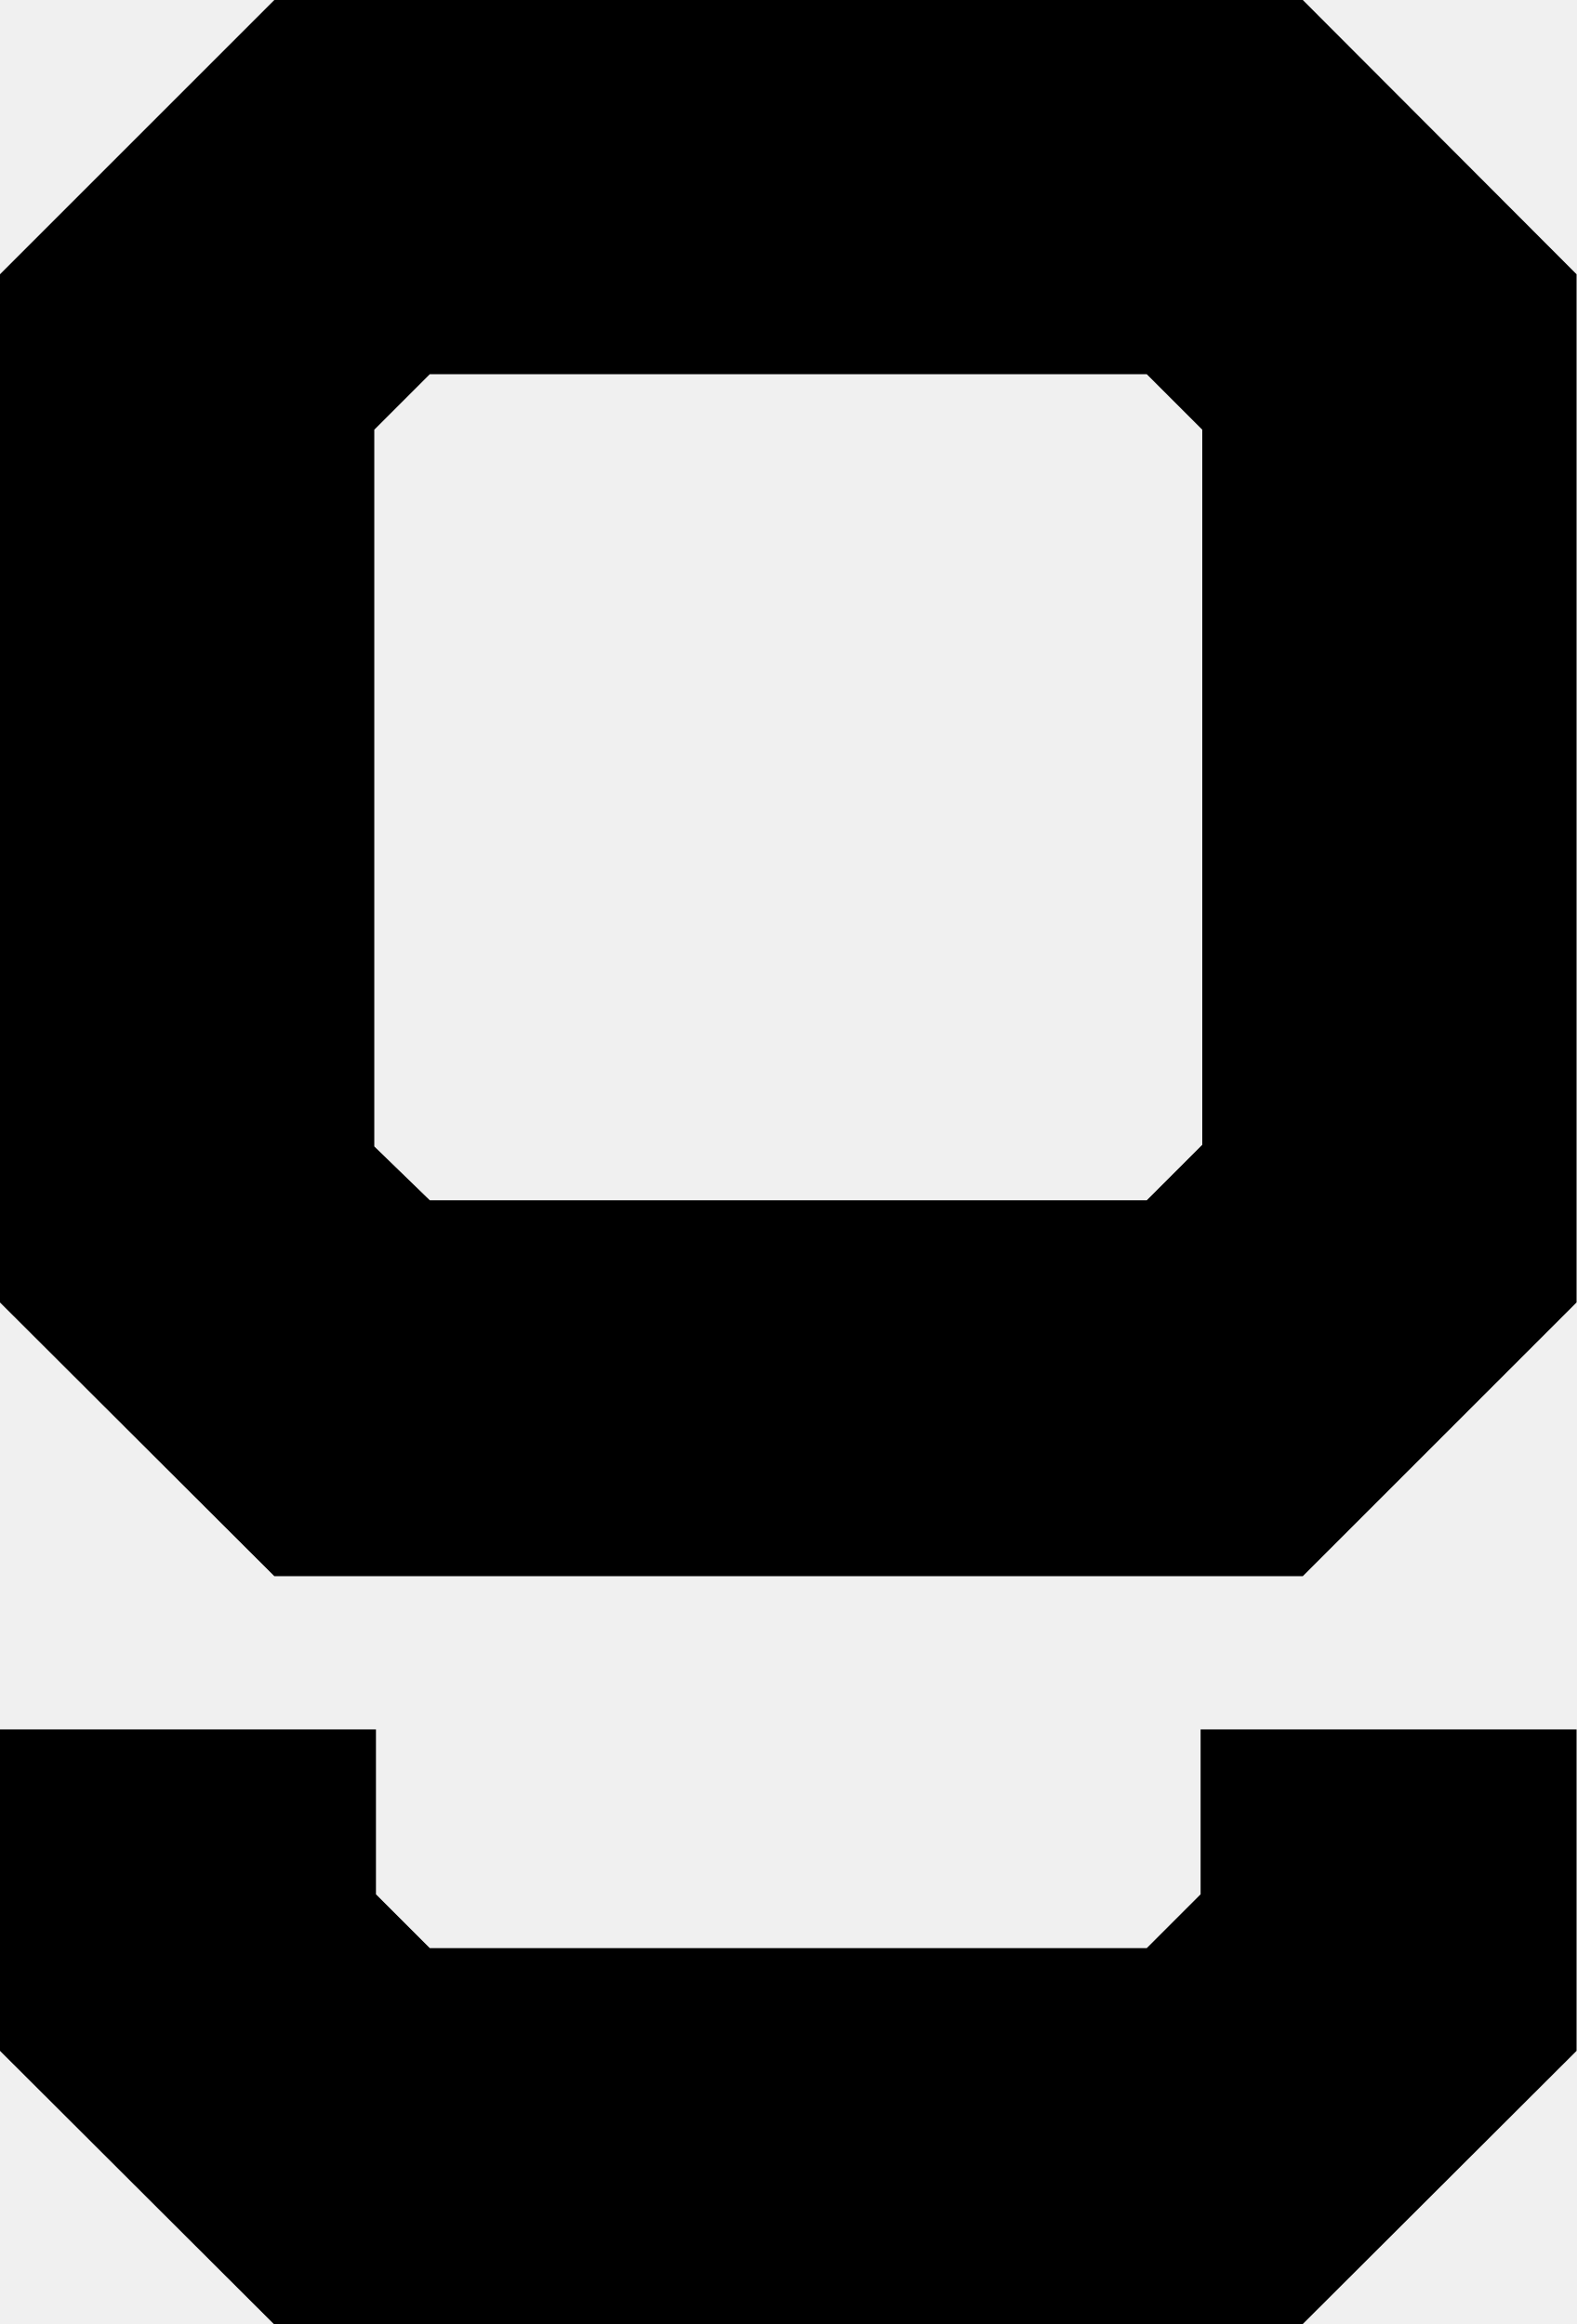
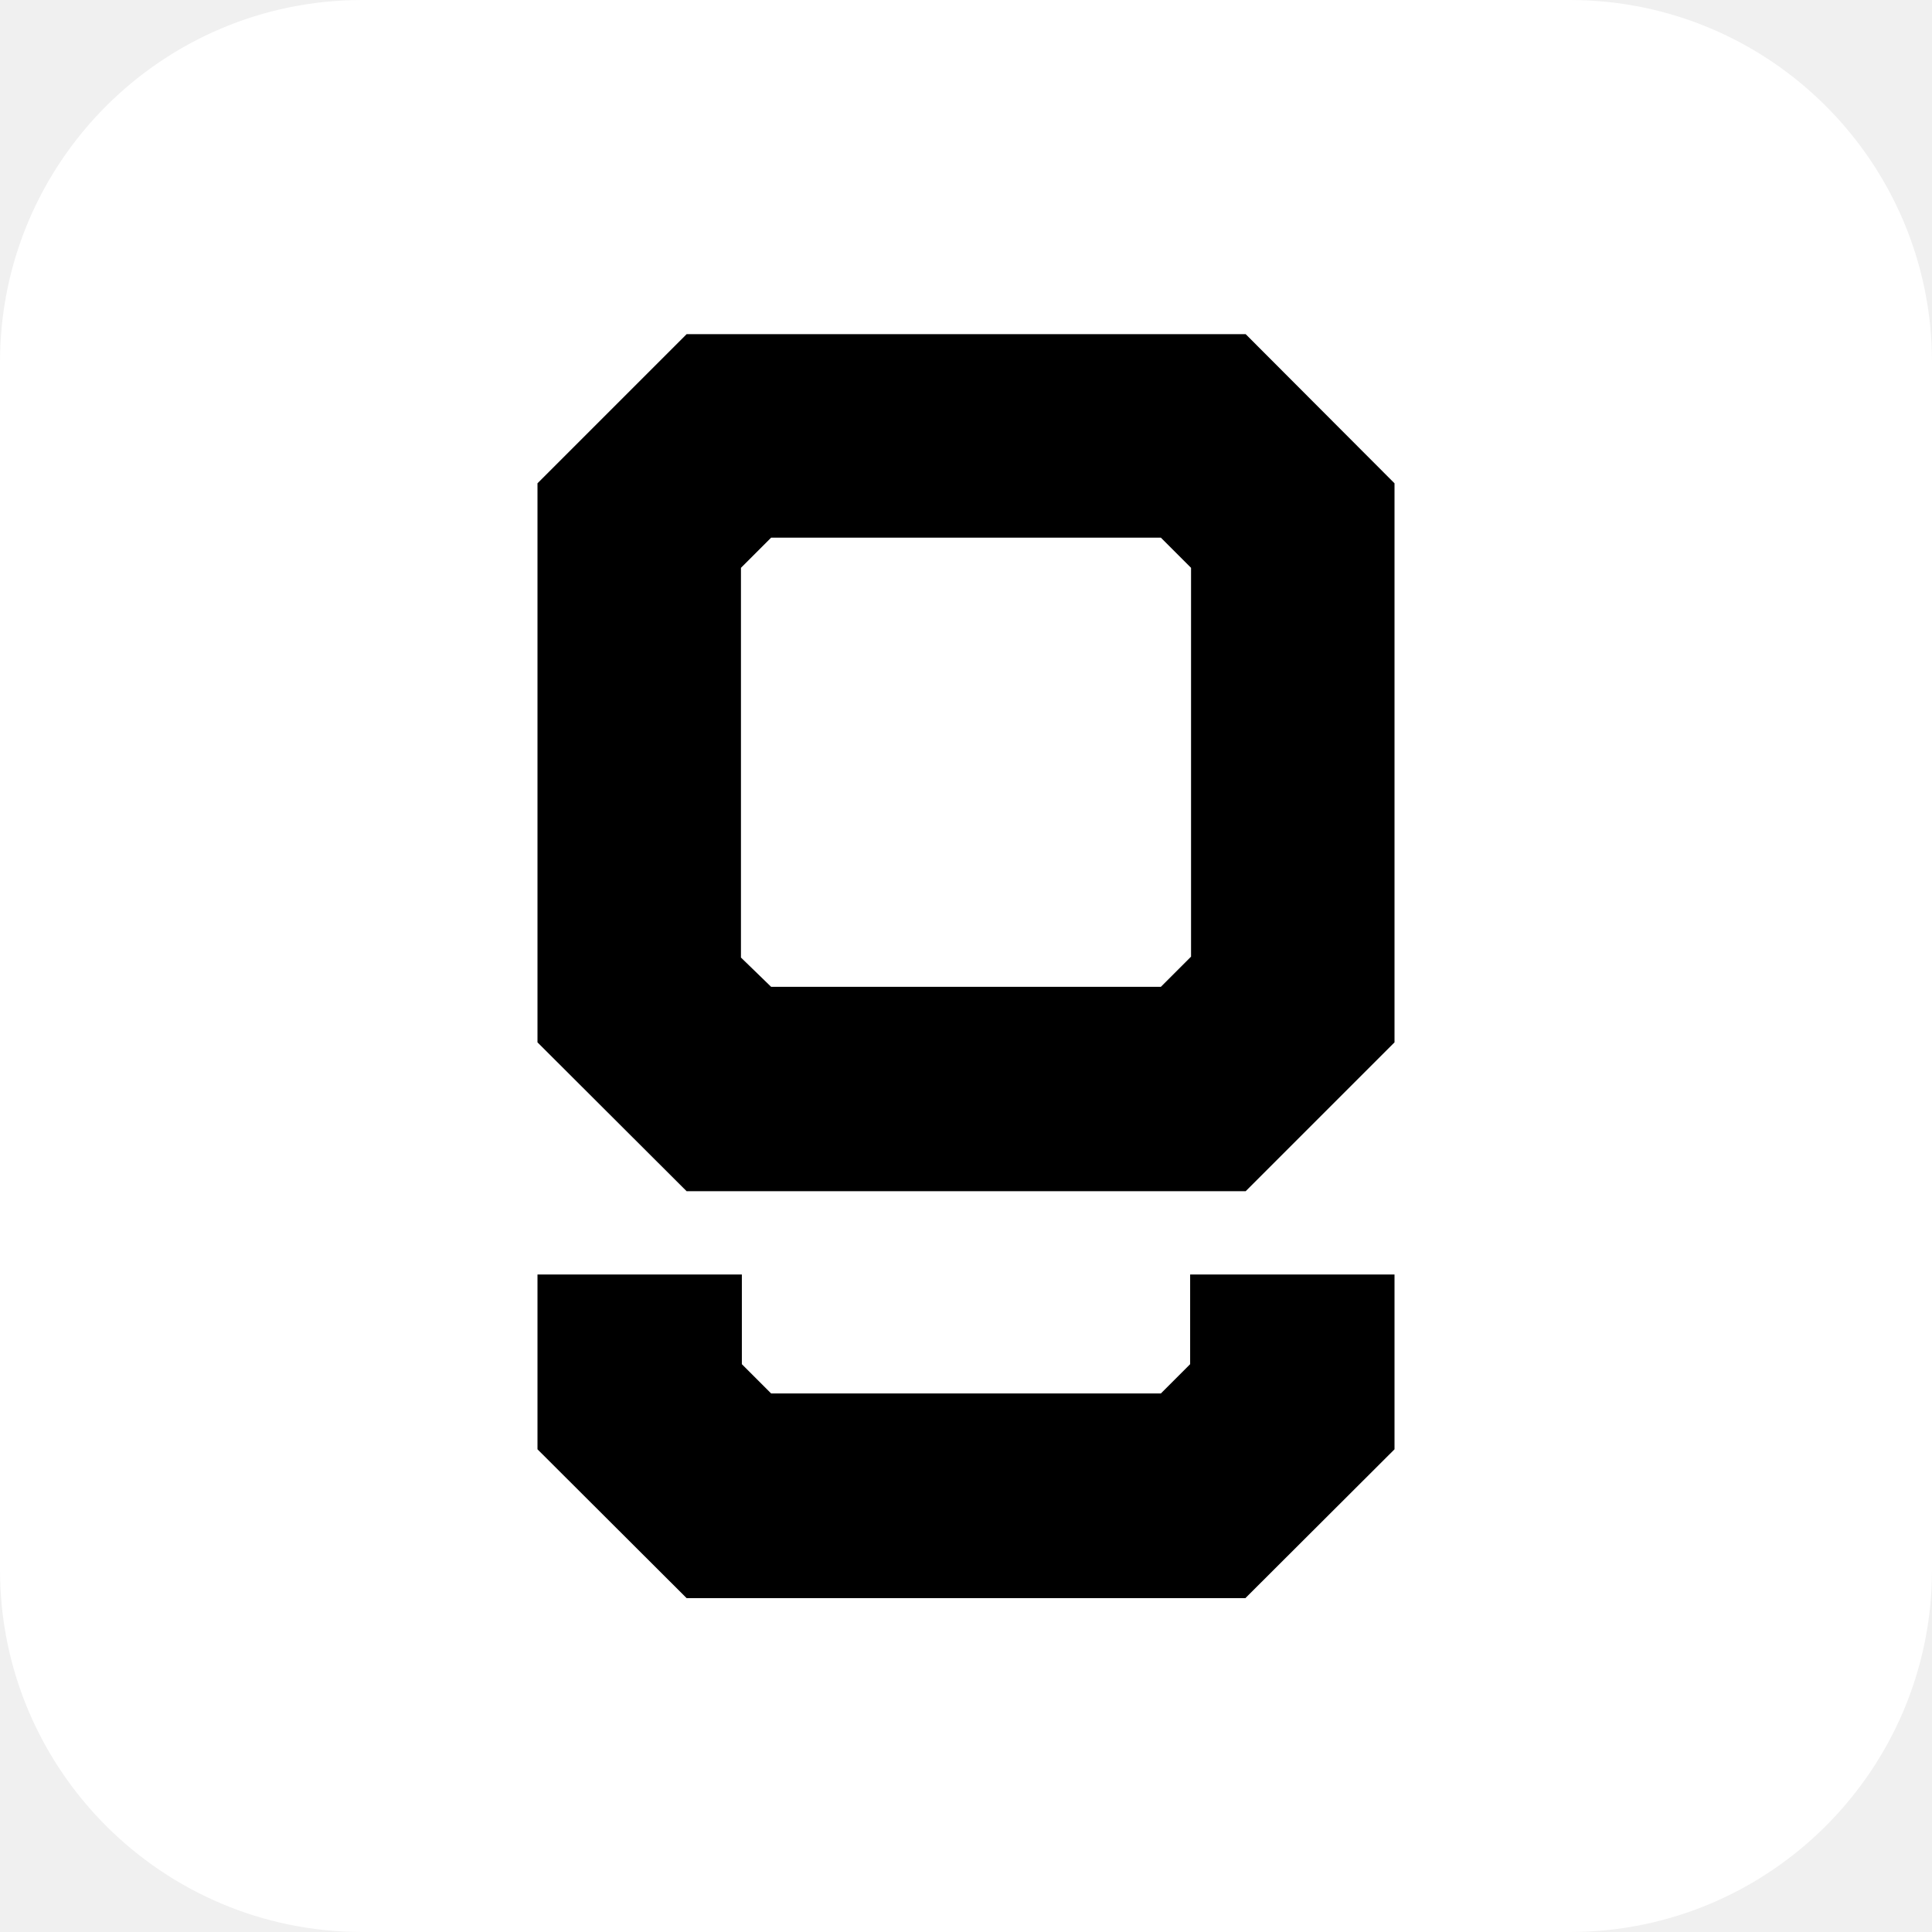
- <svg xmlns="http://www.w3.org/2000/svg" viewBox="0 0 28.39 41.86">
-   <g id="Layer_2" data-name="Layer 2">
-     <g id="Layer_1-2" data-name="Layer 1">
-       <polygon points="28.39 31.15 28.39 36.94 23.45 41.87 4.94 41.87 0 36.94 0 31.15 6.77 31.15 6.77 34.12 7.74 35.09 20.65 35.09 21.62 34.12 21.62 31.15 28.39 31.15" />
-       <path d="M23.46,28.39H4.94L0,23.46V4.94L4.94,0H23.46l4.93,4.94V23.46ZM7.74,21.62H20.65l1-1V7.74l-1-1H7.74l-1,1V20.65Z" />
+ <svg xmlns="http://www.w3.org/2000/svg" viewBox="0 0 64 64">
+   <rect width="64" height="64" rx="12" fill="#ffffff" />
+   <g transform="translate(17.805, 11.07)">
+     <g id="Layer_2" data-name="Layer 2">
+       <g id="Layer_1-2" data-name="Layer 1">
+         <polygon points="28.39 31.15 28.39 36.94 23.45 41.87 4.94 41.87 0 36.94 0 31.15 6.77 31.15 6.77 34.12 7.74 35.09 20.65 35.09 21.62 34.12 21.62 31.15 28.39 31.15" />
+         <path d="M23.46,28.39H4.94L0,23.46V4.94L4.94,0H23.46l4.93,4.94V23.46ZM7.74,21.62H20.65l1-1V7.74l-1-1H7.74l-1,1V20.65Z" />
+       </g>
    </g>
  </g>
</svg>
